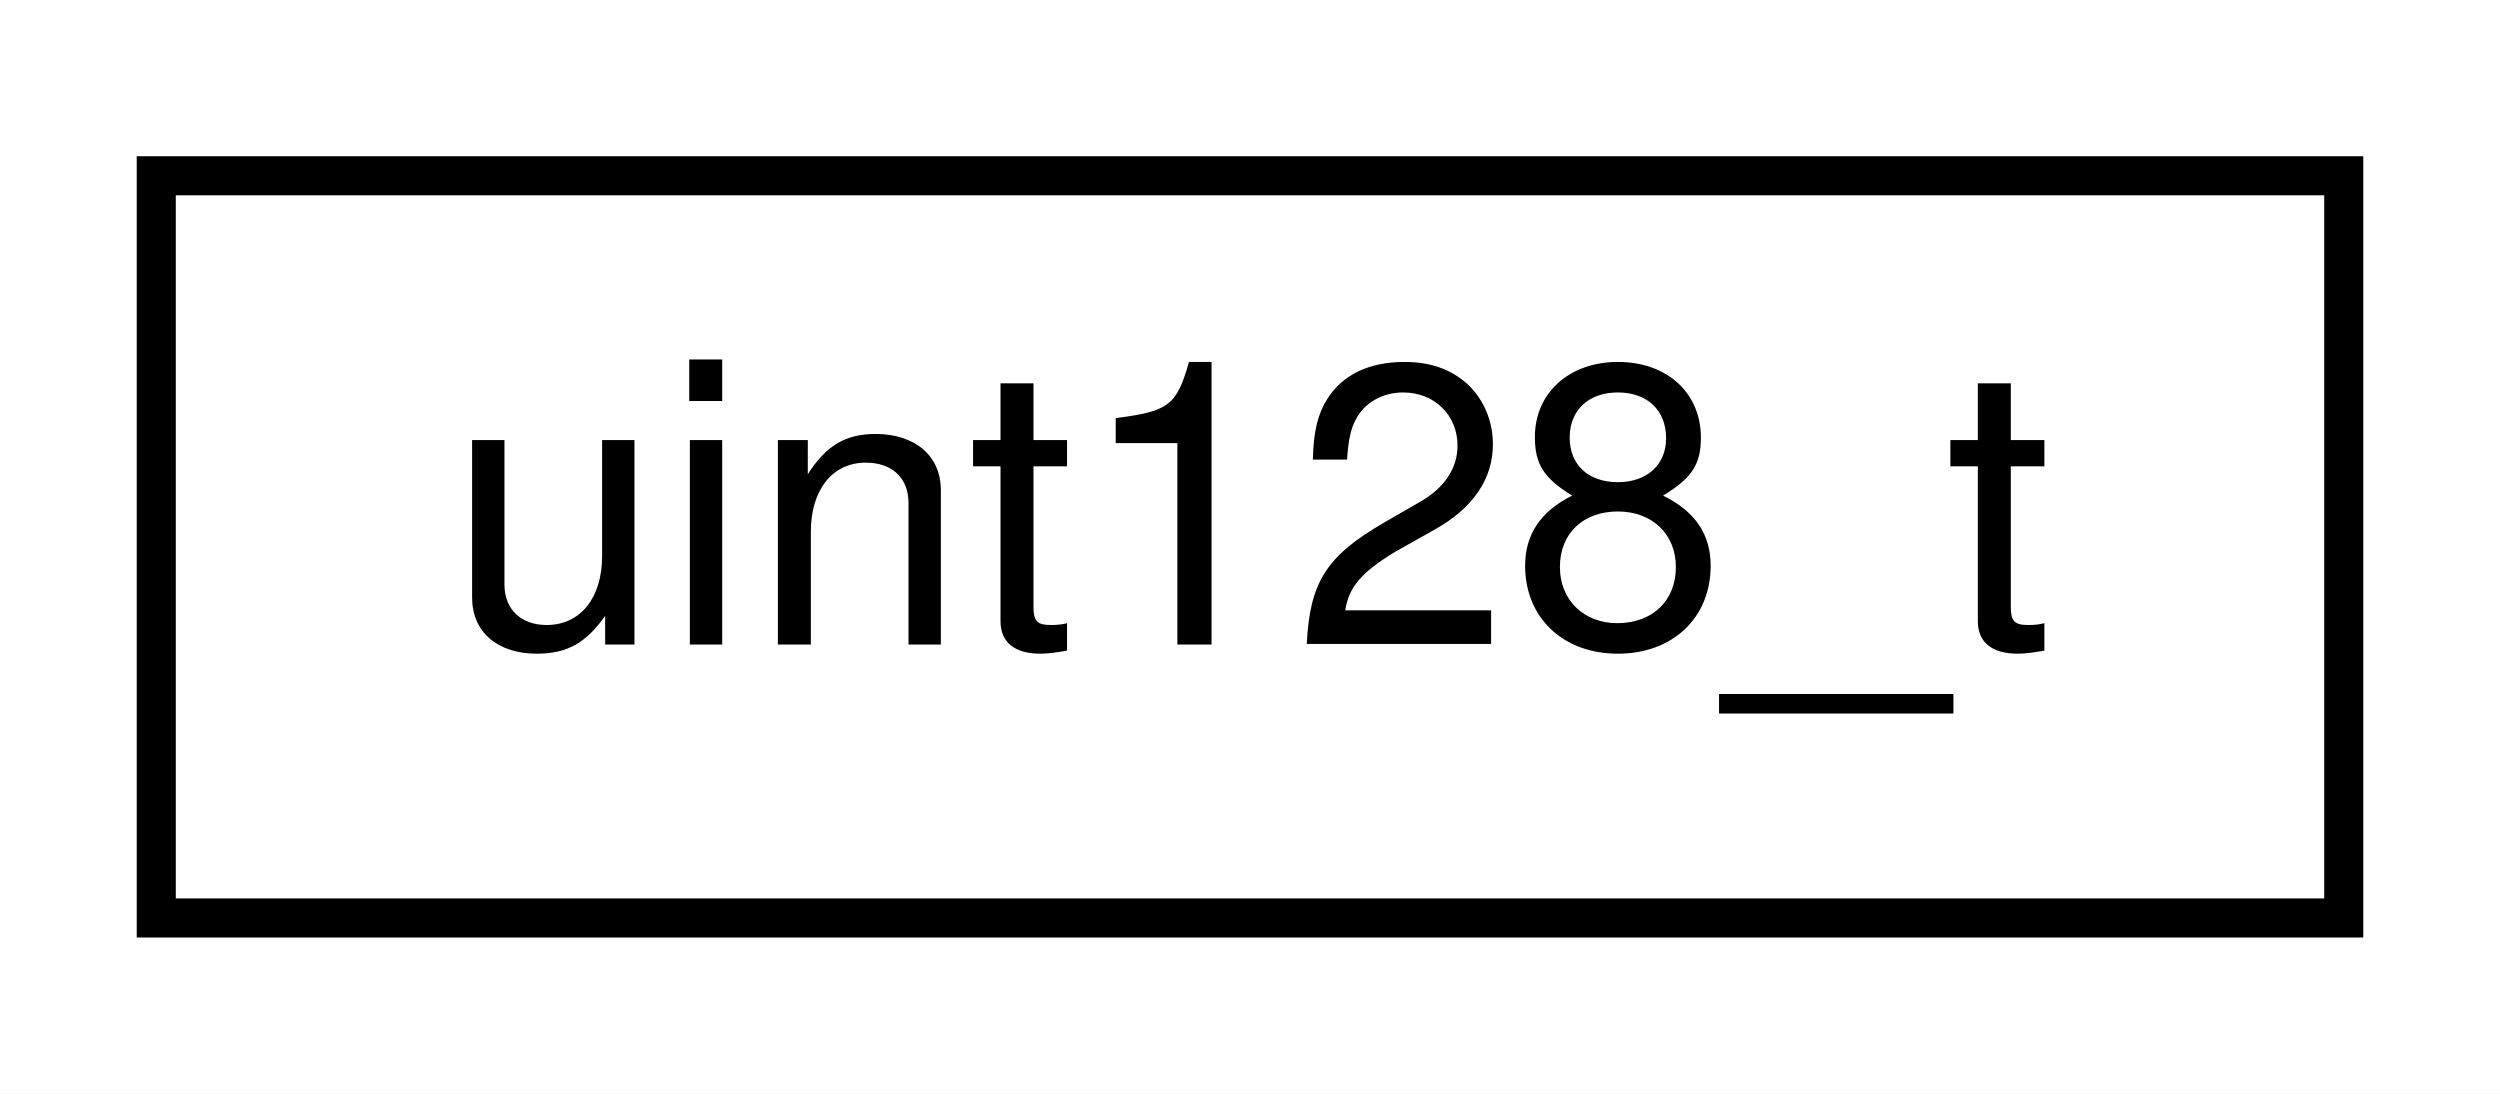
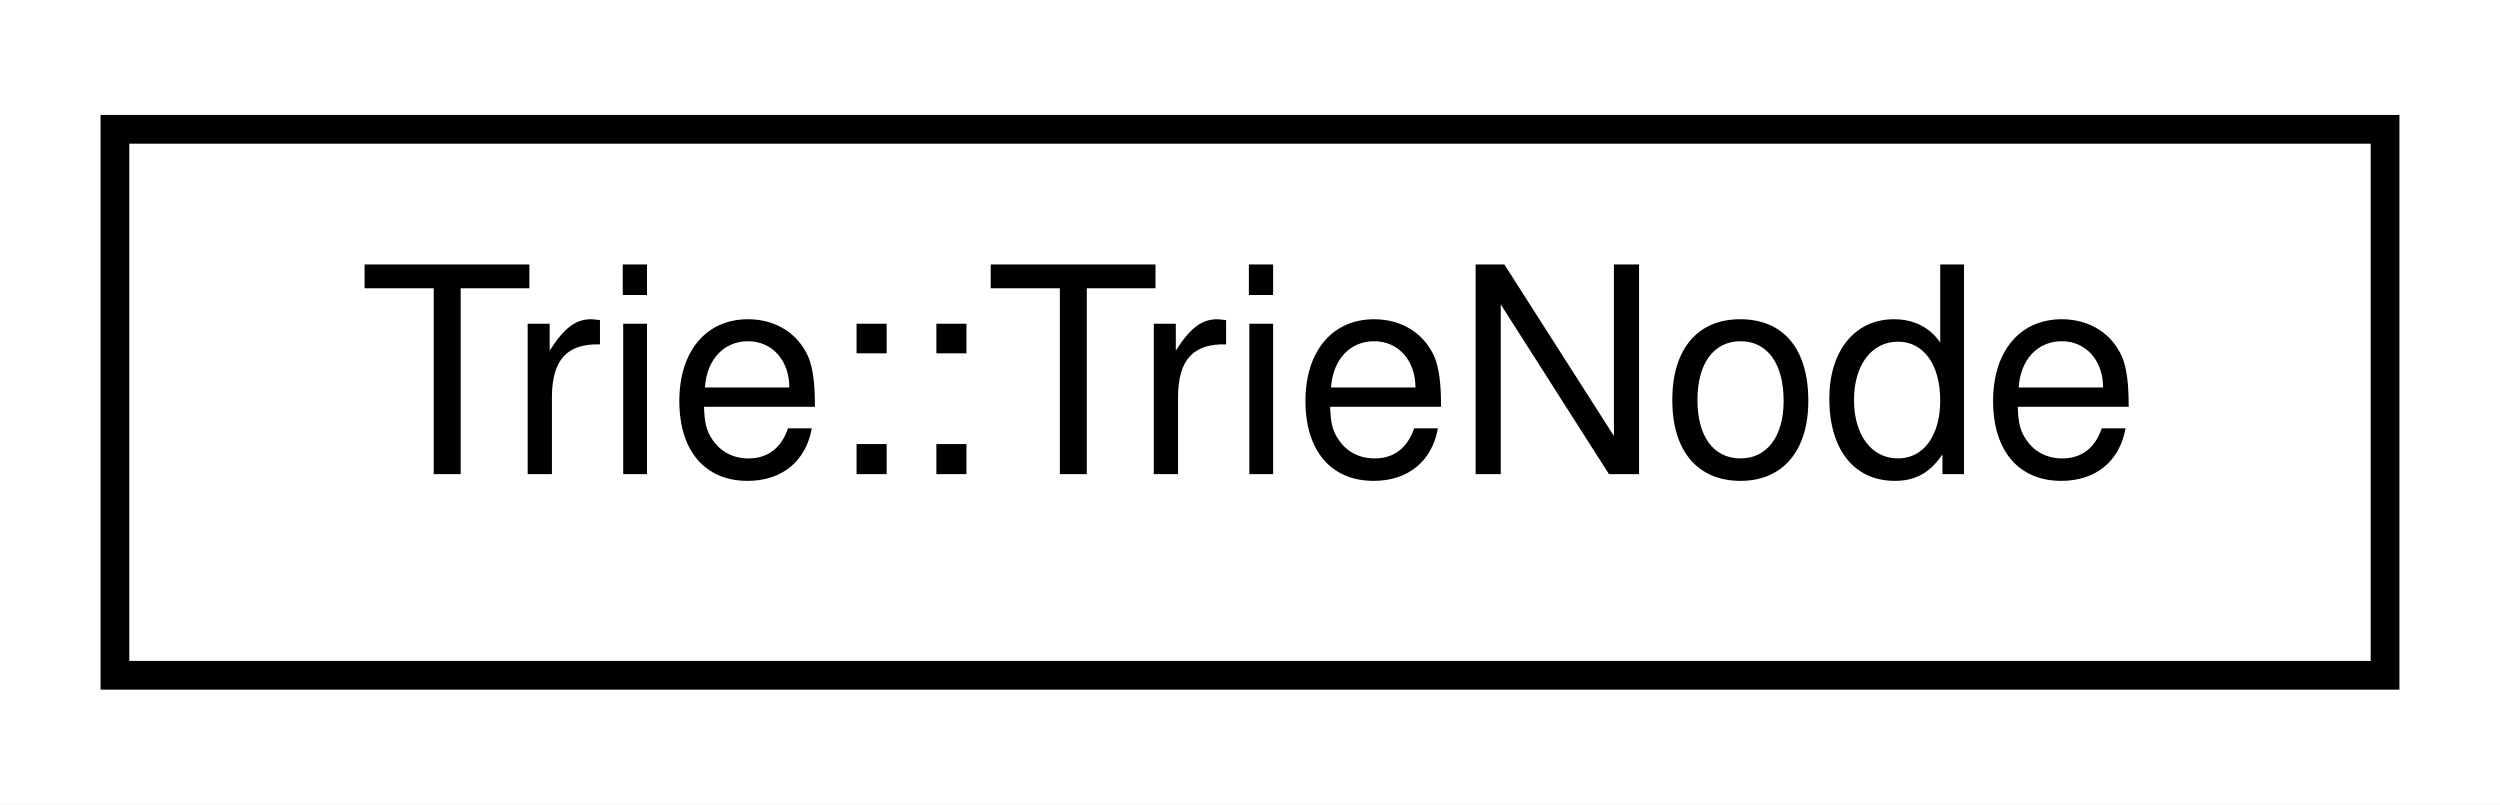
- <svg xmlns="http://www.w3.org/2000/svg" xmlns:xlink="http://www.w3.org/1999/xlink" width="64pt" height="28pt" viewBox="0.00 0.00 64.00 28.00">
+ <svg xmlns="http://www.w3.org/2000/svg" xmlns:xlink="http://www.w3.org/1999/xlink" width="87pt" height="28pt" viewBox="0.00 0.00 87.00 28.00">
  <g id="graph0" class="graph" transform="scale(1 1) rotate(0) translate(4 24)">
-     <polygon fill="white" stroke="transparent" points="-4,4 -4,-24 60,-24 60,4 -4,4" />
+     <polygon fill="white" stroke="transparent" points="-4,4 -4,-24 83,-24 83,4 -4,4" />
    <g id="node1" class="node">
      <g id="a_node1">
-         <a xlink:href="db/d9a/classuint128__t.html" target="_top" xlink:title="class for 128-bit unsigned integer">
-           <polygon fill="white" stroke="black" points="0,-0.5 0,-19.5 56,-19.5 56,-0.5 0,-0.5" />
-           <text text-anchor="middle" x="28" y="-7.5" font-family="Helvetica,sans-Serif" font-size="10.00">uint128_t</text>
+         <a xlink:href="de/d48/struct_trie_1_1_trie_node.html" target="_top" xlink:title=" ">
+           <polygon fill="white" stroke="black" points="0,-0.5 0,-19.5 79,-19.5 79,-0.5 0,-0.5" />
+           <text text-anchor="middle" x="39.5" y="-7.5" font-family="Helvetica,sans-Serif" font-size="10.00">Trie::TrieNode</text>
        </a>
      </g>
    </g>
  </g>
</svg>
